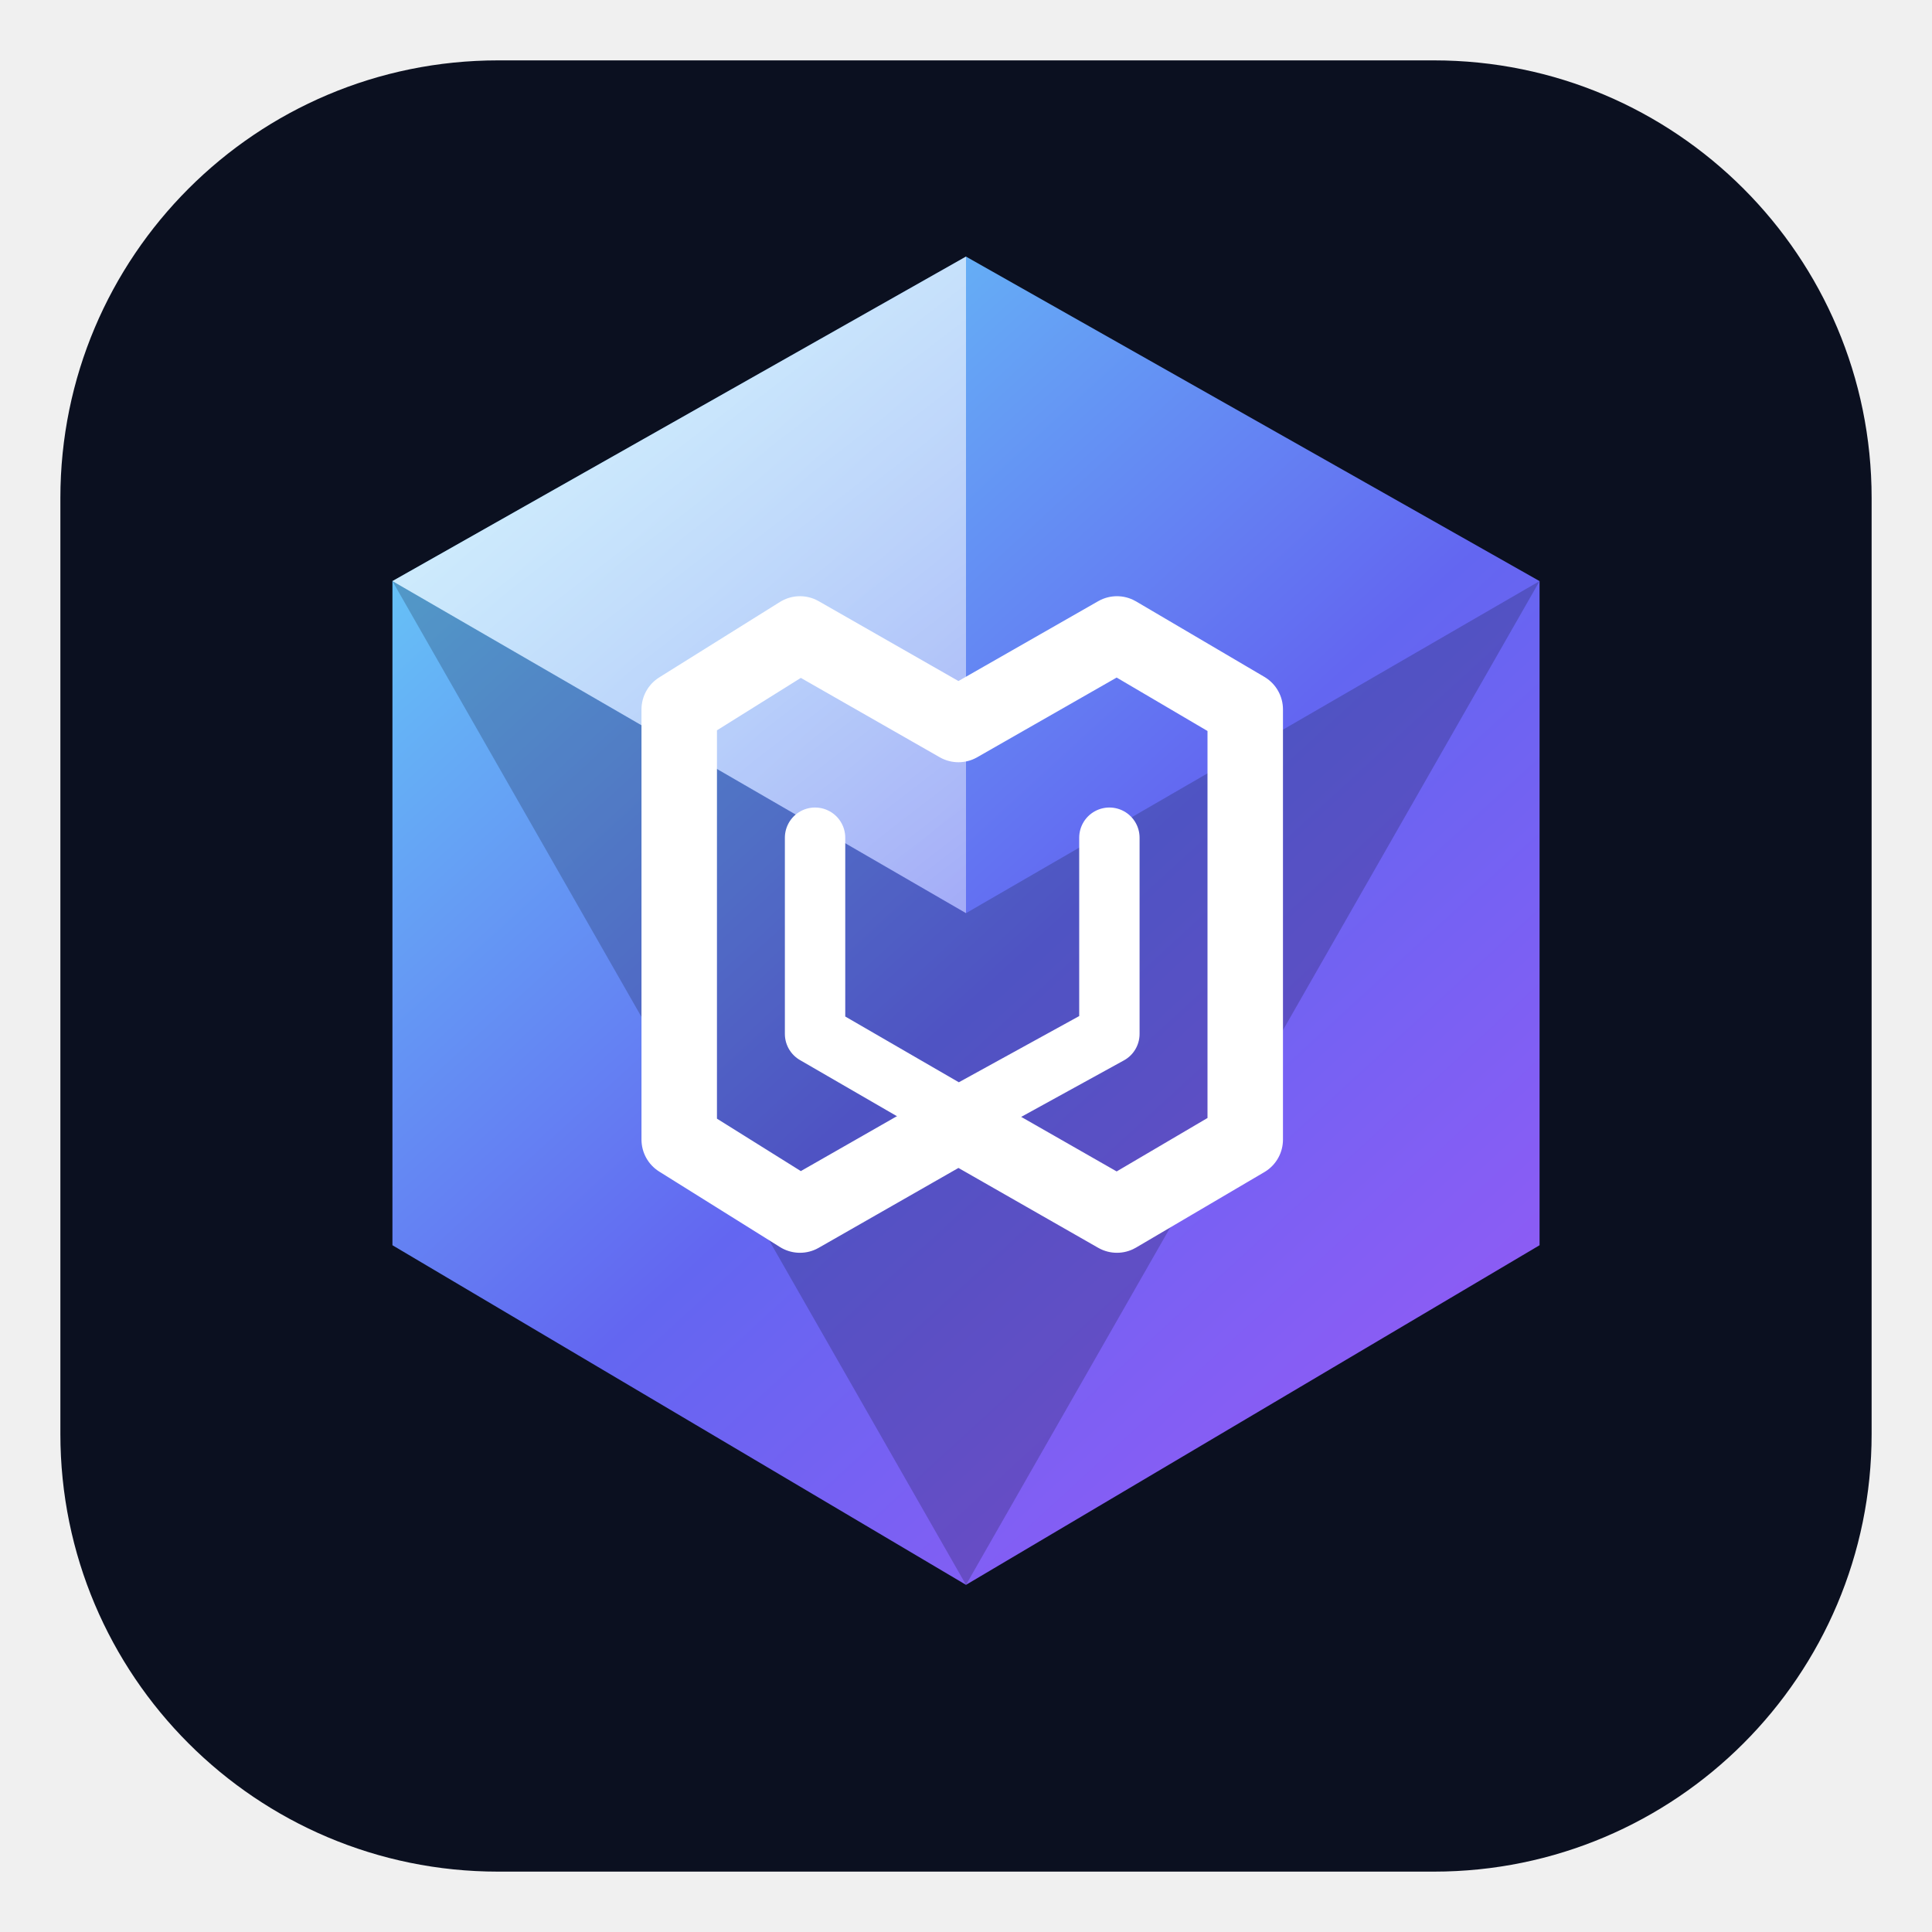
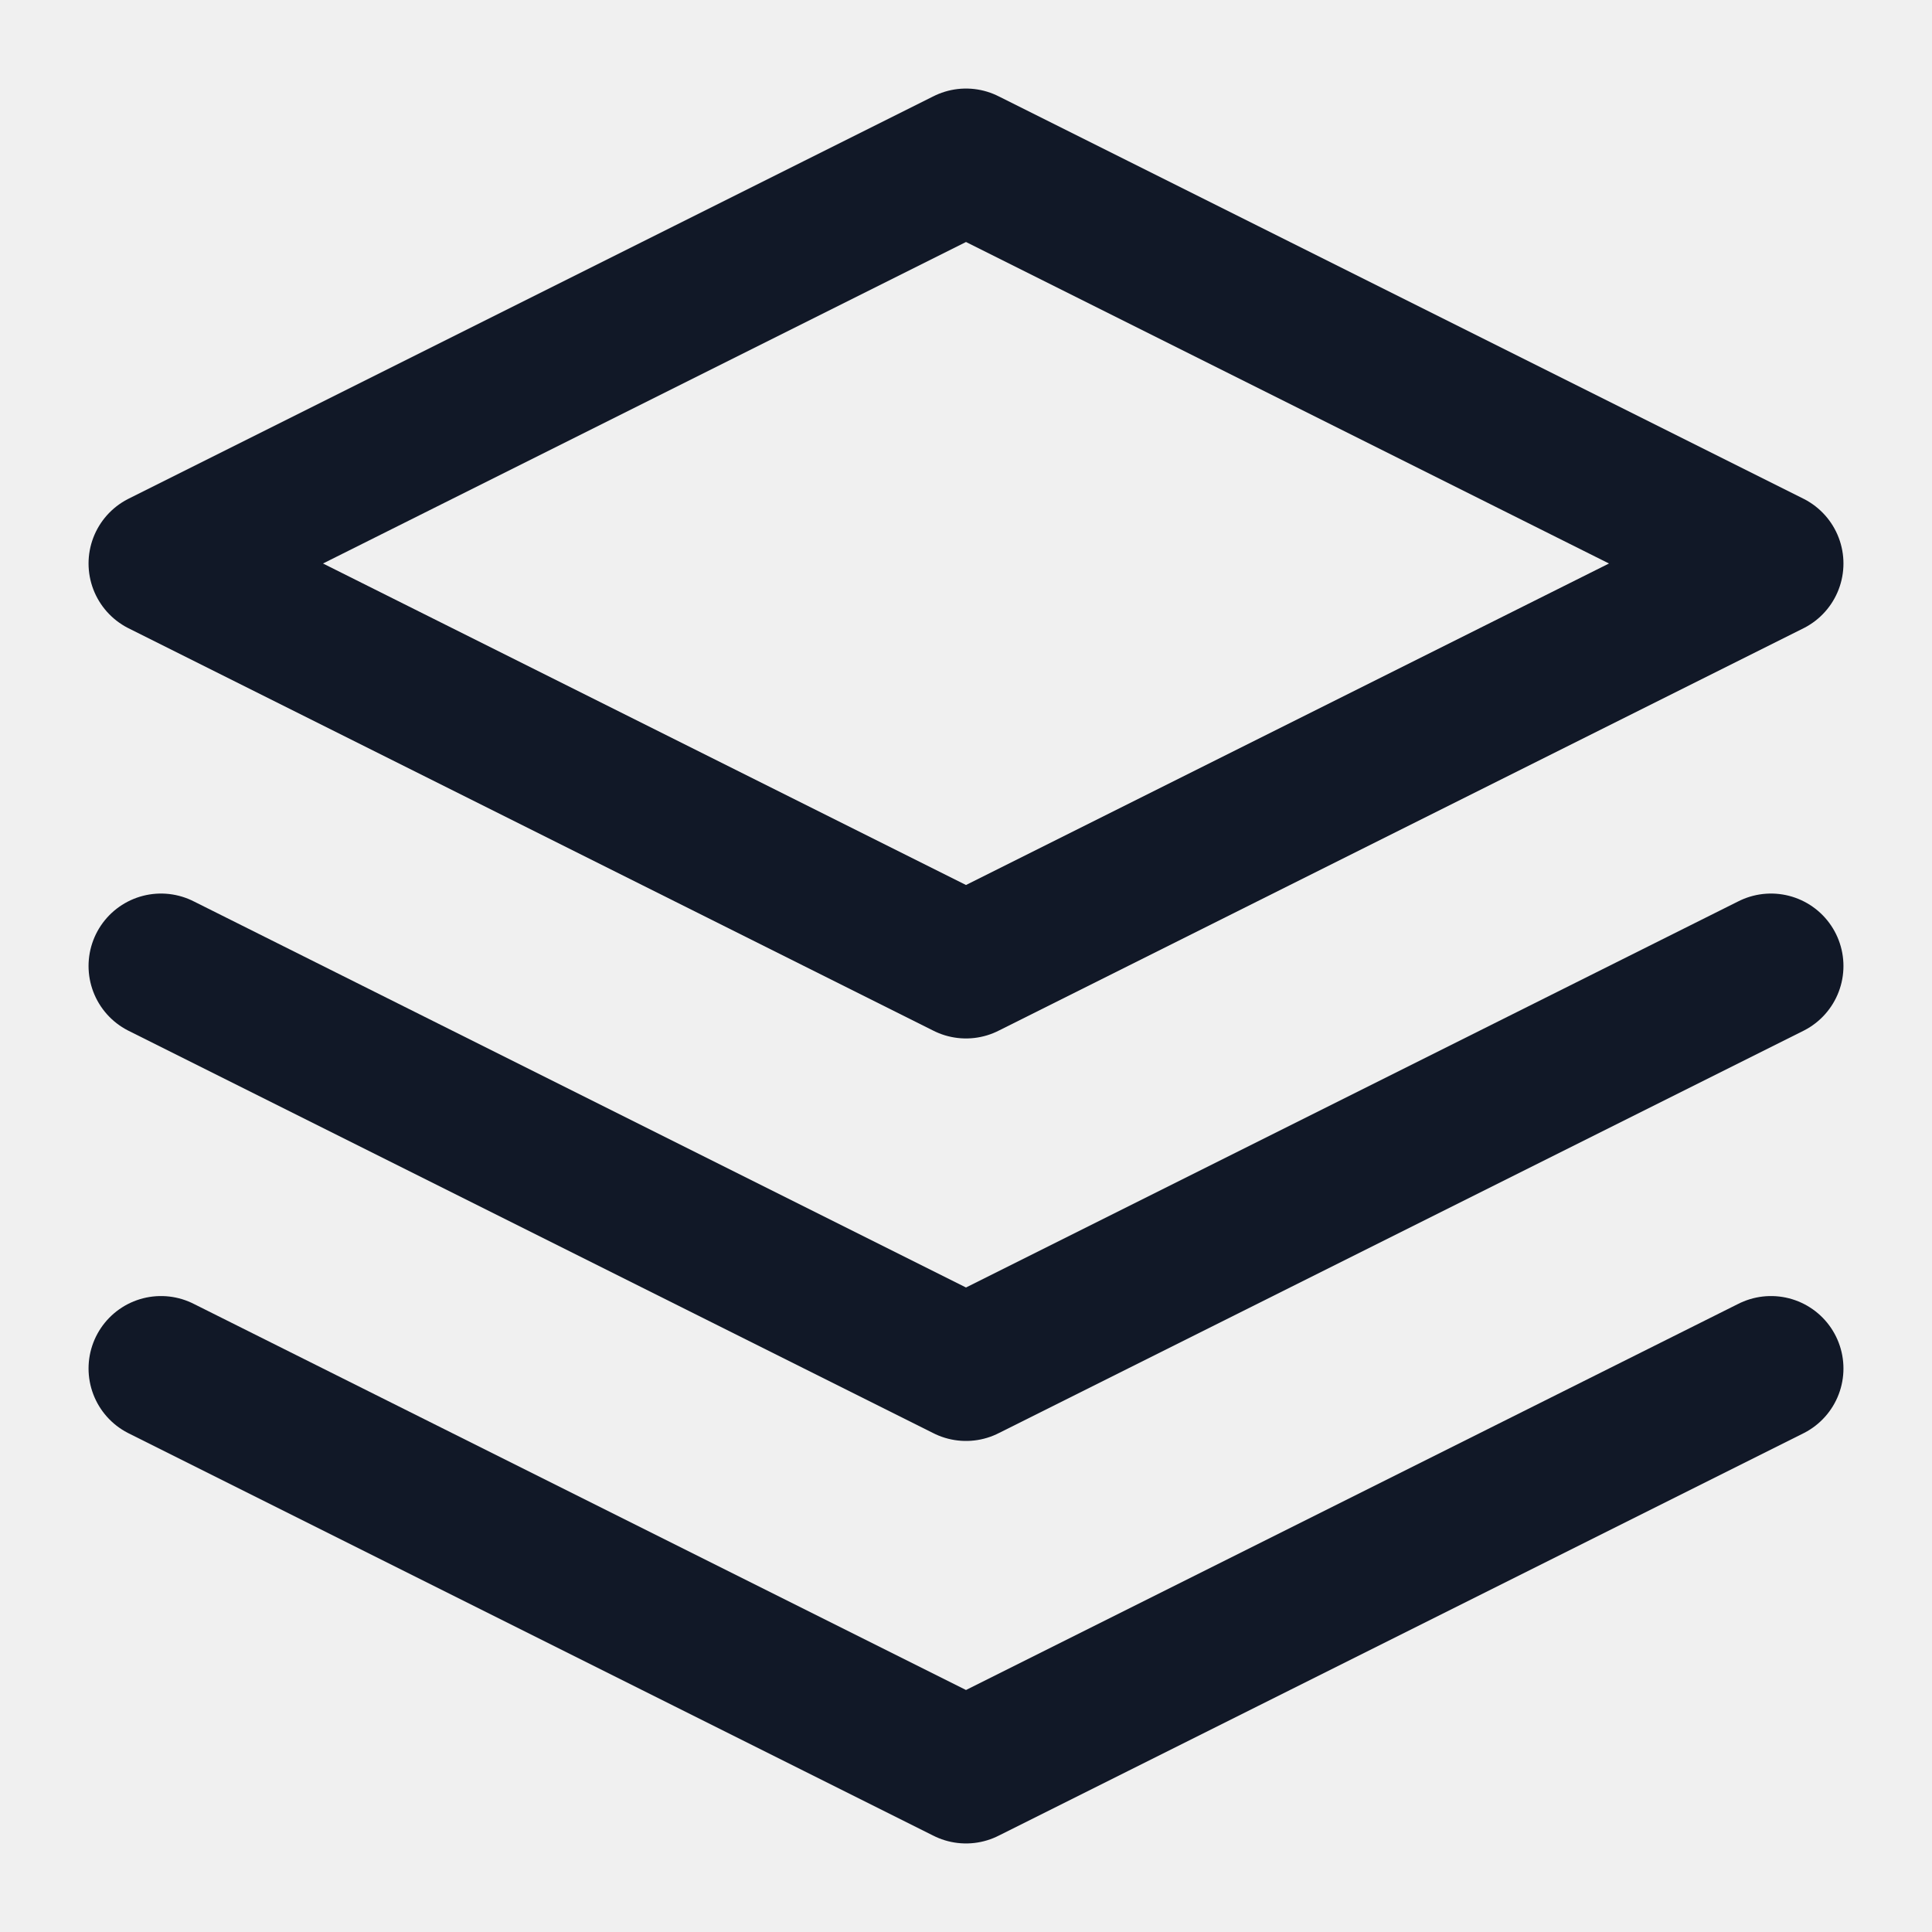
- <svg xmlns="http://www.w3.org/2000/svg" width="256" height="256" viewBox="0 0 256 256" fill="none">
-   <defs>
-     <linearGradient id="gem" x1="40" y1="32" x2="216" y2="224" gradientUnits="userSpaceOnUse">
-       <stop stop-color="#67E8F9" />
-       <stop offset="0.52" stop-color="#6366F1" />
-       <stop offset="1" stop-color="#A855F7" />
-     </linearGradient>
-     <linearGradient id="shine" x1="72" y1="58" x2="177" y2="194" gradientUnits="userSpaceOnUse">
-       <stop stop-color="#FFFFFF" stop-opacity=".95" />
-       <stop offset="1" stop-color="#FFFFFF" stop-opacity=".18" />
-     </linearGradient>
-   </defs>
-   <rect x="8" y="8" width="240" height="240" rx="58" fill="#0B1020" />
-   <path d="M128 34 204 77 204 165 128 210 52 165 52 77 128 34Z" fill="url(#gem)" />
-   <path d="M128 34 128 121 52 77 128 34Z" fill="url(#shine)" fill-opacity=".72" />
-   <path d="M128 121 204 77 128 210 52 77 128 121Z" fill="#0B1020" fill-opacity=".22" />
-   <path d="M90 94 106 84 127 96 148 84 165 94 165 151 148 161 127 149 106 161 90 151V94Z" stroke="#FFFFFF" stroke-width="10" stroke-linejoin="round" />
-   <path d="M108 111V137L127 148 147 137V111" stroke="#FFFFFF" stroke-width="8" stroke-linecap="round" stroke-linejoin="round" />
+ <svg xmlns="http://www.w3.org/2000/svg" viewBox="0 0 24 24" width="160" height="160" fill="none">
+   <path d="M12 2L2 7L12 12L22 7L12 2Z" stroke="#111827" stroke-width="1.8" stroke-linecap="round" stroke-linejoin="round" />
+   <path d="M2 17L12 22L22 17" stroke="#111827" stroke-width="1.8" stroke-linecap="round" stroke-linejoin="round" />
+   <path d="M2 12L12 17L22 12" stroke="#111827" stroke-width="1.8" stroke-linecap="round" stroke-linejoin="round" />
</svg>
